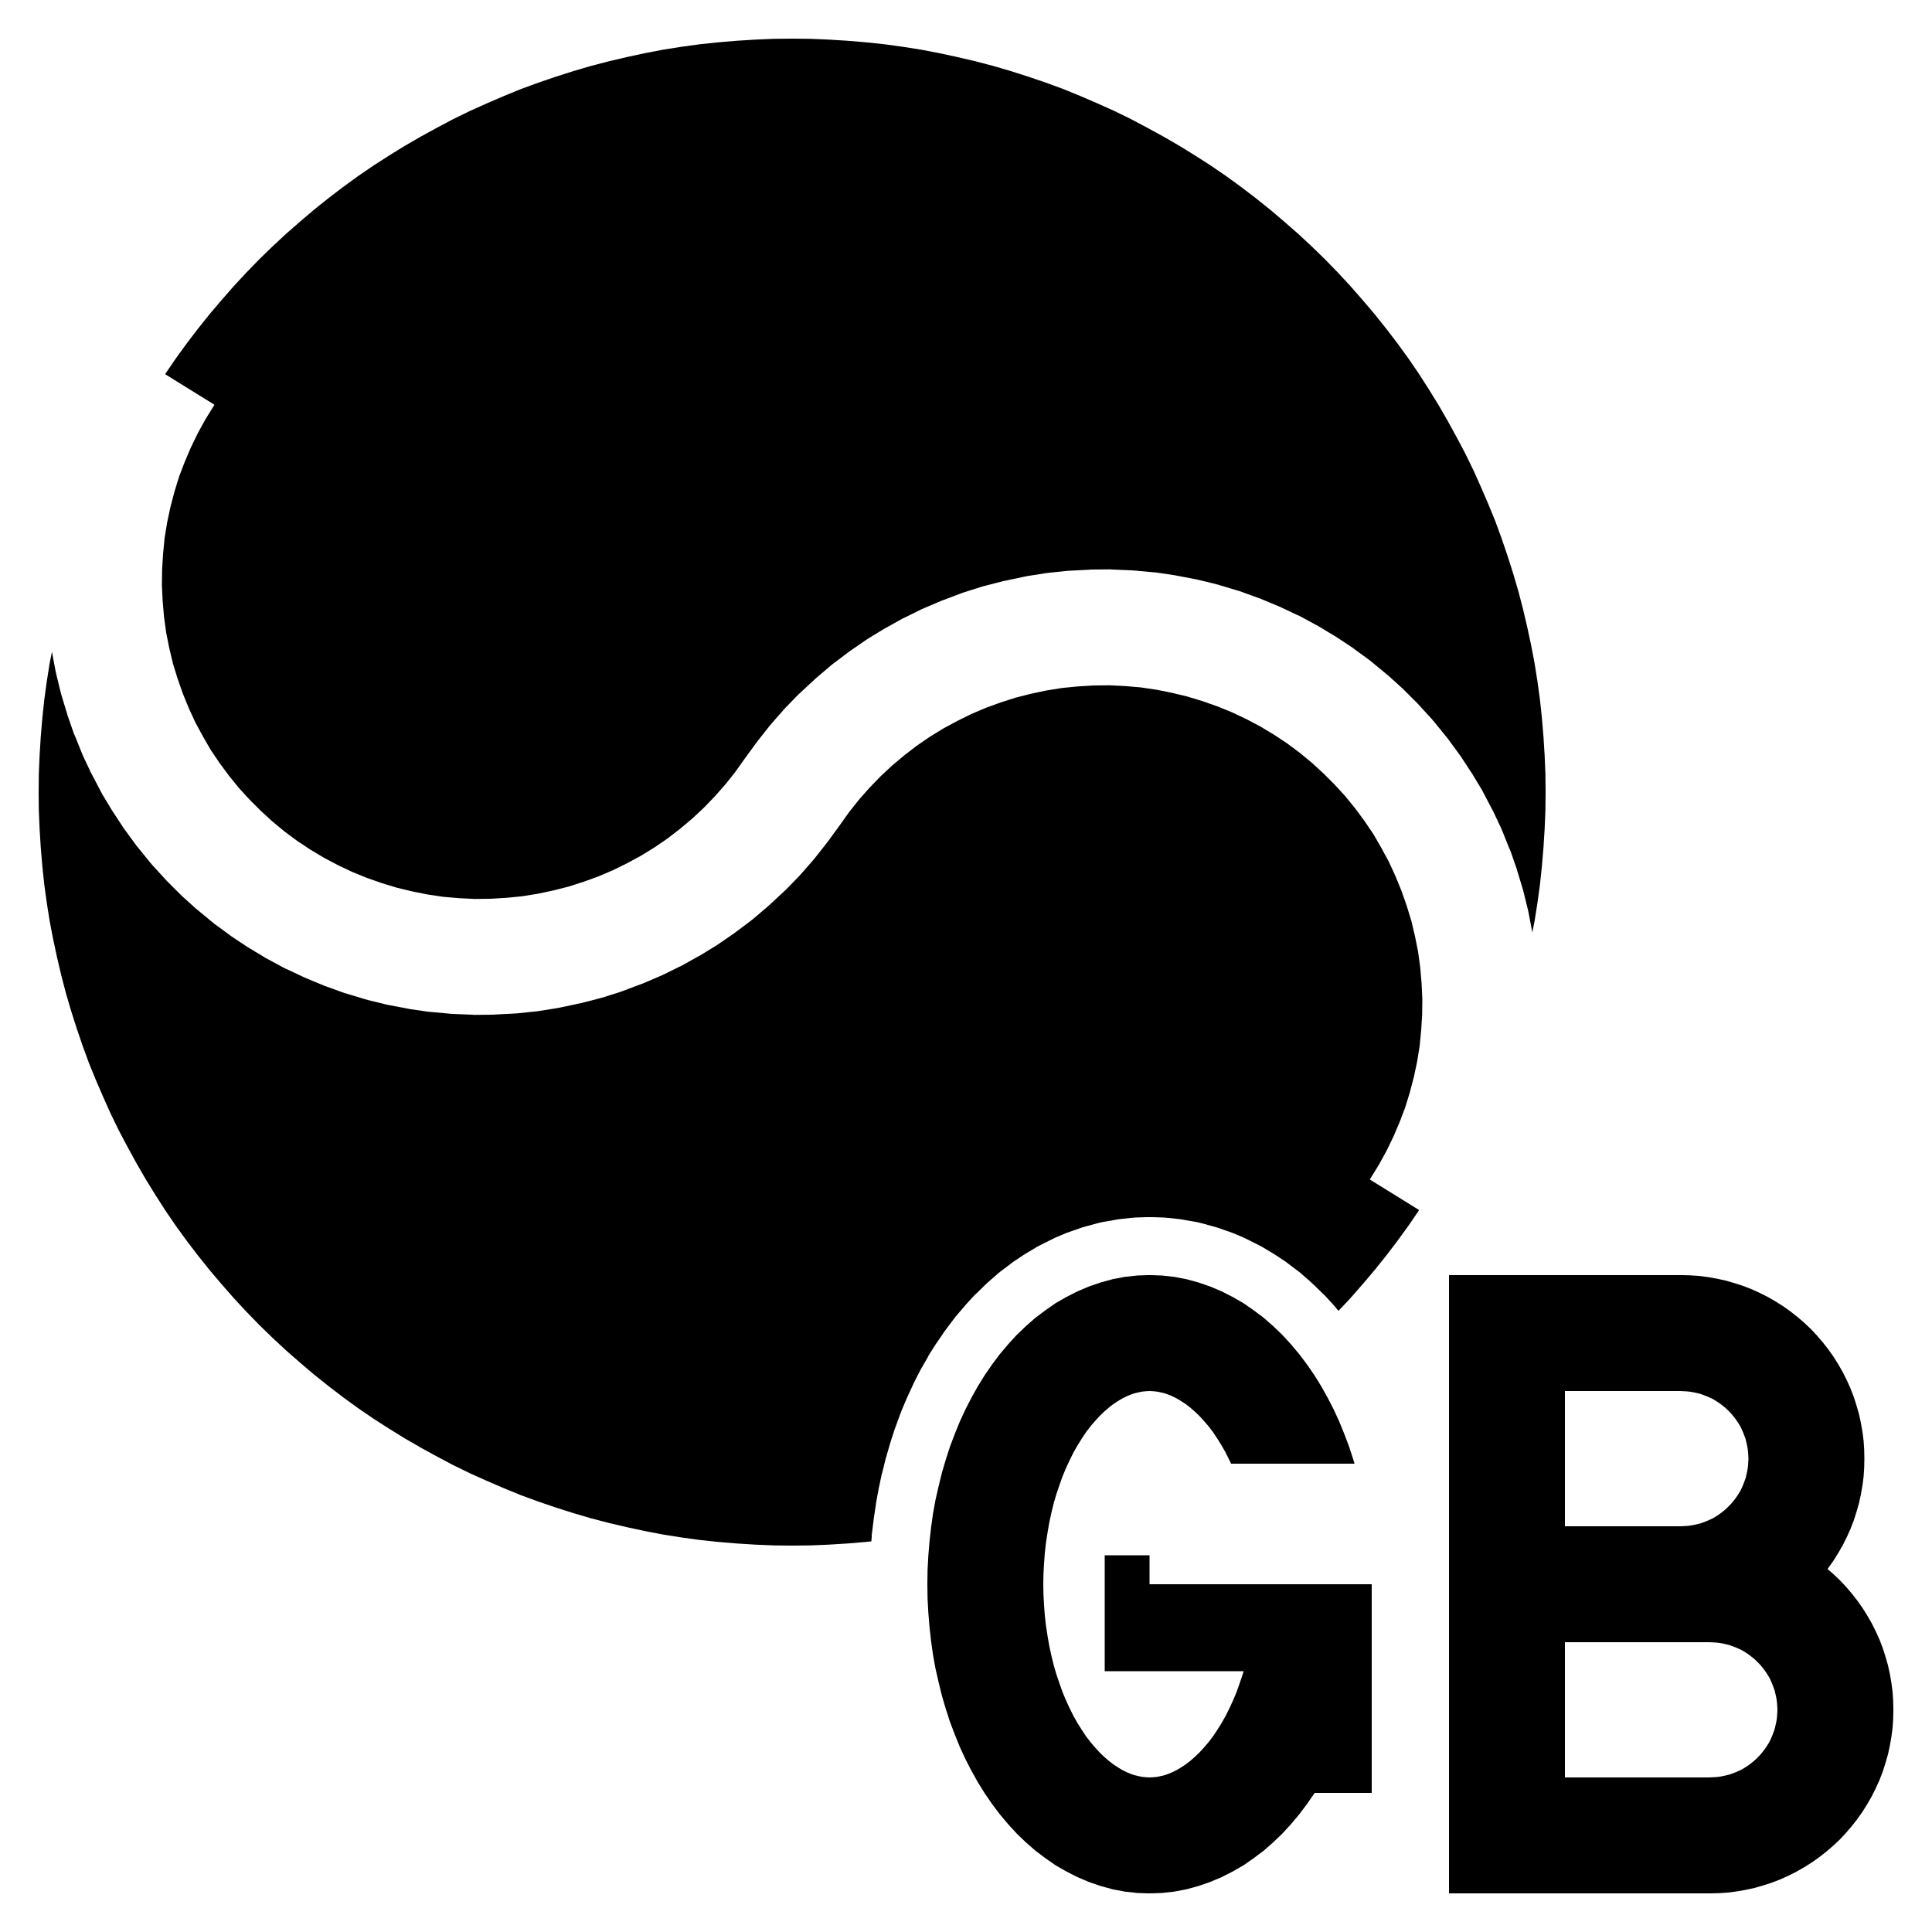
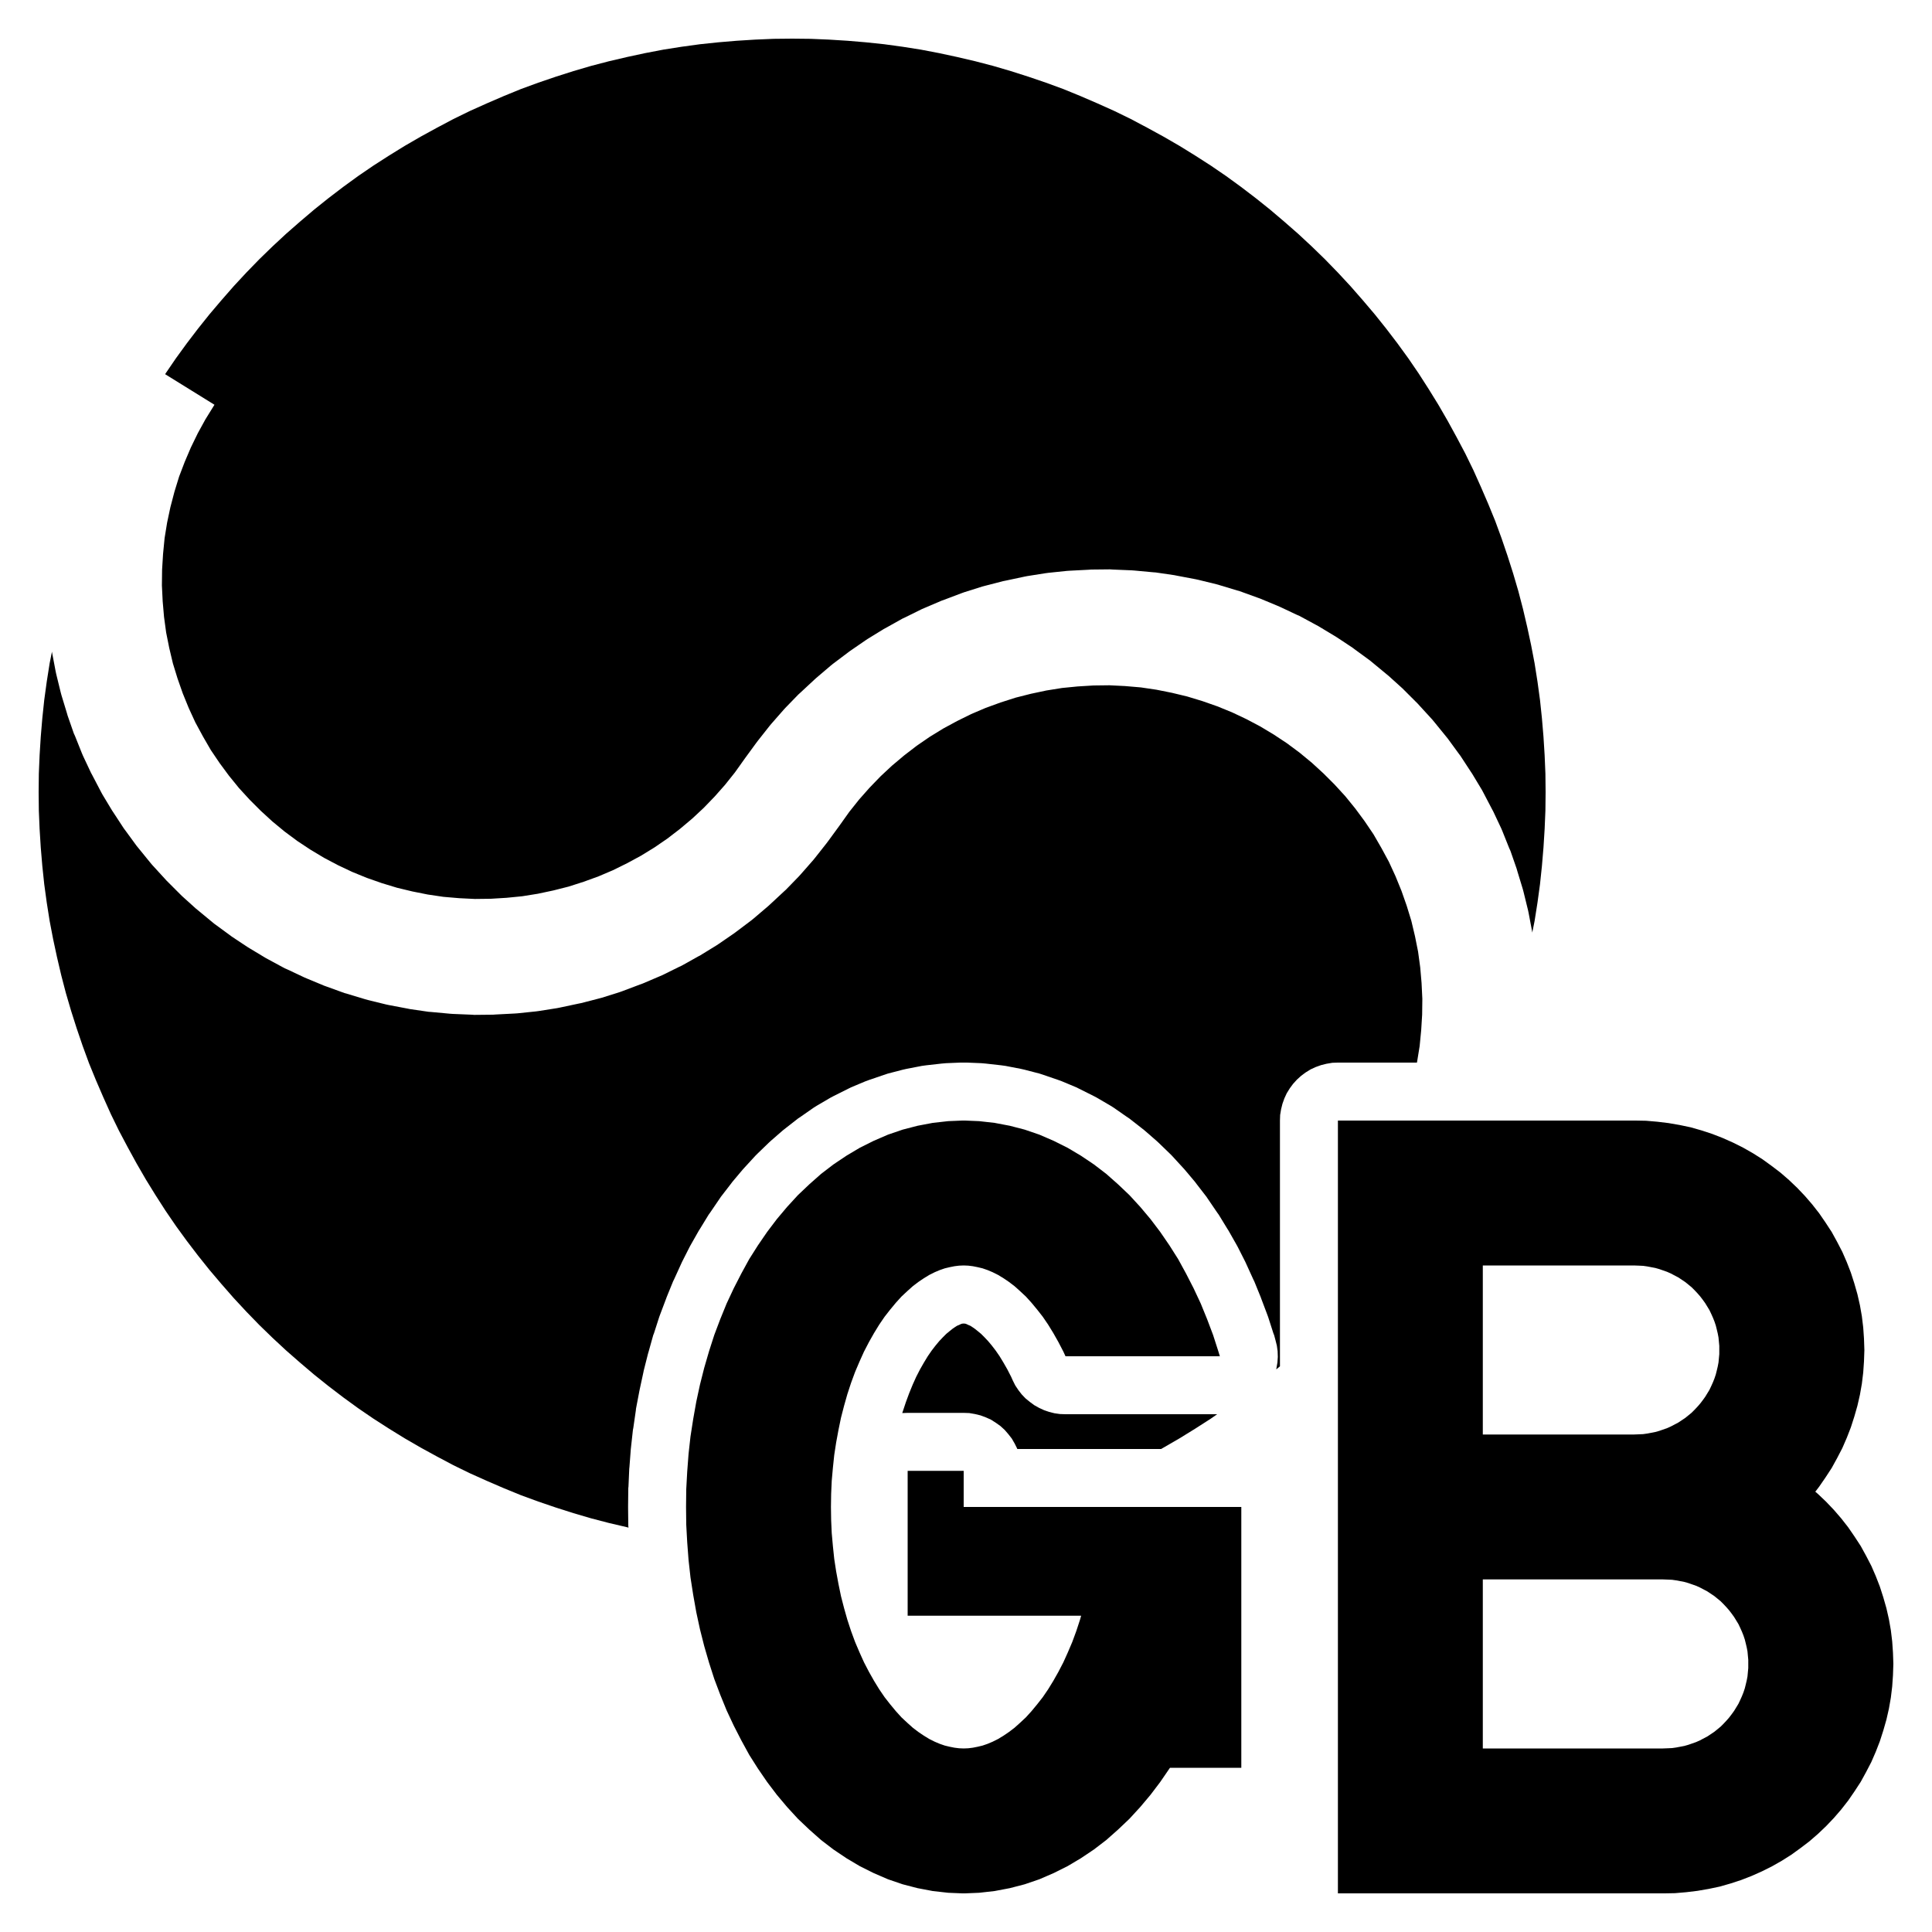
<svg xmlns="http://www.w3.org/2000/svg" viewBox="0 0 100 100" width="100" height="100">
-   <path fill="#000000" fill-rule="evenodd" d="M79.89 38.13L79.81 37.18L79.71 36.23L79.58 35.28L79.43 34.33L79.25 33.39L79.05 32.46L78.83 31.52L78.59 30.6L78.32 29.68L78.03 28.77L77.72 27.86L77.39 26.96L77.03 26.08L76.65 25.2L76.26 24.33L75.84 23.47L75.39 22.62L74.93 21.78L74.45 20.95L73.95 20.14L73.43 19.33L72.89 18.54L72.33 17.77L71.75 17.01L71.15 16.26L70.53 15.53L69.9 14.81L69.25 14.11L68.58 13.42L67.89 12.75L67.19 12.1L66.47 11.47L65.74 10.85L64.99 10.25L64.23 9.67L63.46 9.11L62.67 8.57L61.86 8.05L61.05 7.55L60.22 7.07L59.38 6.61L58.53 6.16L57.67 5.74L56.8 5.35L55.92 4.97L55.04 4.61L54.14 4.28L53.23 3.97L52.32 3.68L51.4 3.41L50.48 3.17L49.54 2.95L48.61 2.75L47.67 2.57L46.72 2.42L45.77 2.29L44.82 2.19L43.87 2.11L42.91 2.05L41.96 2.01L41 2L40.04 2.01L39.09 2.05L38.13 2.11L37.18 2.19L36.23 2.29L35.28 2.42L34.33 2.57L33.39 2.75L32.46 2.95L31.52 3.17L30.6 3.41L29.68 3.68L28.77 3.97L27.86 4.28L26.96 4.61L26.08 4.97L25.2 5.35L24.33 5.74L23.47 6.16L22.62 6.61L21.78 7.07L20.95 7.55L20.14 8.05L19.33 8.57L18.54 9.11L17.77 9.67L17.01 10.25L16.26 10.85L15.53 11.47L14.81 12.1L14.11 12.75L13.42 13.42L12.75 14.11L12.1 14.81L11.47 15.53L10.85 16.26L10.25 17.01L9.67 17.77L9.11 18.54L8.57 19.33L8.55 19.37L11.1 20.95L10.63 21.71L10.24 22.42L9.88 23.16L9.56 23.91L9.27 24.67L9.03 25.45L8.82 26.25L8.65 27.05L8.52 27.85L8.44 28.67L8.39 29.48L8.38 30.3L8.42 31.12L8.49 31.93L8.6 32.74L8.76 33.54L8.95 34.34L9.19 35.12L9.46 35.89L9.77 36.65L10.11 37.39L10.5 38.11L10.91 38.82L11.37 39.5L11.85 40.15L12.37 40.79L12.92 41.39L13.5 41.97L14.1 42.52L14.73 43.04L15.39 43.53L16.07 43.98L16.77 44.4L17.49 44.78L18.23 45.13L18.99 45.44L19.76 45.71L20.55 45.95L21.34 46.14L22.14 46.3L22.95 46.42L23.77 46.49L24.58 46.53L25.4 46.52L26.22 46.47L27.03 46.39L27.84 46.26L28.64 46.09L29.43 45.89L30.21 45.64L30.98 45.36L31.73 45.04L32.46 44.68L33.18 44.29L33.88 43.86L34.55 43.4L35.2 42.9L35.83 42.37L36.42 41.82L36.99 41.23L37.53 40.62L38.04 39.98L38.56 39.25L39.13 38.47L39.22 38.35L39.82 37.59L39.91 37.48L40.55 36.75L40.65 36.64L41.32 35.95L41.43 35.85L42.14 35.19L42.25 35.09L42.99 34.46L43.1 34.37L43.87 33.79L43.99 33.7L44.79 33.15L44.91 33.07L45.74 32.56L45.87 32.49L46.71 32.02L46.84 31.96L47.71 31.53L47.85 31.47L48.74 31.09L48.88 31.04L49.78 30.7L49.92 30.65L50.84 30.36L50.99 30.32L51.92 30.08L52.07 30.05L53.01 29.85L53.16 29.82L54.11 29.67L54.26 29.65L55.22 29.55L55.37 29.54L56.34 29.49L56.48 29.48L57.45 29.47L57.6 29.48L58.57 29.52L58.71 29.53L59.68 29.62L59.82 29.63L60.78 29.77L60.93 29.8L61.88 29.98L62.02 30.01L62.96 30.24L63.1 30.28L64.03 30.56L64.17 30.6L65.08 30.93L65.22 30.98L66.11 31.35L66.25 31.41L67.12 31.82L67.26 31.88L68.11 32.34L68.24 32.41L69.07 32.91L69.2 32.99L70 33.52L70.12 33.61L70.9 34.18L71.01 34.27L71.76 34.89L71.87 34.98L72.59 35.63L72.7 35.74L73.38 36.42L73.48 36.53L74.13 37.24L74.23 37.36L74.84 38.11L74.93 38.22L75.5 39L75.59 39.12L76.12 39.93L76.2 40.05L76.7 40.88L76.77 41.01L77.22 41.87L77.29 42L77.7 42.87L77.76 43.01L78.12 43.91L78.18 44.04L78.5 44.96L78.54 45.1L78.82 46.02L78.86 46.17L79.09 47.11L79.12 47.25L79.3 48.2L79.31 48.27L79.43 47.67L79.58 46.72L79.71 45.77L79.81 44.82L79.89 43.87L79.95 42.91L79.99 41.96L80 41L79.99 40.04L79.95 39.09ZM2.29 36.23L2.19 37.18L2.11 38.13L2.05 39.09L2.01 40.04L2 41L2.01 41.96L2.05 42.91L2.11 43.87L2.19 44.82L2.29 45.77L2.42 46.72L2.57 47.67L2.75 48.61L2.95 49.54L3.17 50.48L3.41 51.4L3.68 52.32L3.97 53.23L4.28 54.14L4.61 55.04L4.97 55.92L5.35 56.8L5.74 57.67L6.16 58.53L6.61 59.38L7.07 60.22L7.55 61.05L8.05 61.86L8.57 62.67L9.11 63.46L9.67 64.23L10.25 64.99L10.85 65.74L11.47 66.47L12.1 67.19L12.75 67.89L13.42 68.58L14.11 69.25L14.81 69.9L15.53 70.53L16.26 71.15L17.01 71.75L17.77 72.33L18.54 72.89L19.33 73.43L20.14 73.95L20.95 74.45L21.78 74.93L22.62 75.39L23.47 75.84L24.33 76.26L25.2 76.65L26.08 77.03L26.96 77.39L27.86 77.72L28.77 78.03L29.68 78.32L30.6 78.59L31.52 78.83L32.46 79.05L33.39 79.25L34.33 79.43L35.28 79.58L36.23 79.71L37.18 79.81L38.13 79.89L39.09 79.95L40.04 79.99L41 80L41.96 79.99L42.91 79.95L43.87 79.89L44.82 79.81L45.1 79.78L45.12 79.56L45.12 79.46L45.21 78.74L45.22 78.64L45.33 77.92L45.34 77.82L45.47 77.11L45.49 77.01L45.64 76.3L45.67 76.2L45.84 75.51L45.87 75.41L46.07 74.72L46.1 74.62L46.32 73.94L46.36 73.84L46.6 73.18L46.64 73.07L46.91 72.43L46.96 72.32L47.25 71.69L47.3 71.58L47.61 70.97L47.67 70.86L48.01 70.27L48.07 70.15L48.43 69.58L48.51 69.47L48.89 68.91L48.97 68.8L49.37 68.27L49.46 68.15L49.89 67.65L49.99 67.53L50.43 67.05L50.55 66.94L51.02 66.48L51.14 66.37L51.63 65.94L51.76 65.83L52.28 65.44L52.42 65.33L52.96 64.97L53.12 64.87L53.67 64.54L53.84 64.45L54.42 64.16L54.6 64.07L55.19 63.82L55.39 63.75L55.99 63.54L56.2 63.48L56.82 63.31L57.03 63.26L57.66 63.15L57.88 63.11L58.52 63.04L58.75 63.02L59.33 63L59.44 63L59.56 63L59.67 63L60.25 63.02L60.48 63.04L61.12 63.11L61.34 63.15L61.97 63.26L62.18 63.31L62.8 63.48L63.01 63.54L63.61 63.75L63.81 63.82L64.4 64.07L64.58 64.16L65.16 64.45L65.33 64.54L65.88 64.87L66.04 64.97L66.58 65.33L66.72 65.44L67.24 65.83L67.37 65.94L67.86 66.37L67.98 66.48L68.45 66.94L68.57 67.05L69.01 67.53L69.11 67.65L69.28 67.85L69.9 67.19L70.53 66.47L71.15 65.74L71.75 64.99L72.33 64.23L72.89 63.46L73.43 62.67L73.45 62.63L70.9 61.05L71.37 60.29L71.76 59.58L72.12 58.84L72.44 58.09L72.73 57.33L72.97 56.55L73.18 55.75L73.35 54.95L73.48 54.15L73.56 53.33L73.61 52.52L73.62 51.7L73.58 50.88L73.51 50.07L73.4 49.26L73.24 48.46L73.05 47.66L72.81 46.88L72.54 46.11L72.23 45.35L71.89 44.61L71.5 43.89L71.09 43.18L70.63 42.5L70.15 41.85L69.63 41.21L69.08 40.61L68.5 40.03L67.9 39.48L67.27 38.96L66.61 38.47L65.93 38.02L65.23 37.6L64.51 37.22L63.77 36.87L63.01 36.56L62.24 36.29L61.45 36.05L60.66 35.86L59.86 35.7L59.05 35.58L58.23 35.51L57.42 35.47L56.6 35.48L55.78 35.53L54.97 35.61L54.16 35.74L53.36 35.91L52.57 36.11L51.79 36.36L51.02 36.64L50.27 36.96L49.54 37.32L48.82 37.71L48.12 38.14L47.45 38.6L46.8 39.1L46.17 39.63L45.58 40.18L45.01 40.77L44.47 41.38L43.96 42.02L43.44 42.75L42.87 43.53L42.78 43.65L42.18 44.41L42.09 44.52L41.45 45.25L41.35 45.36L40.68 46.05L40.57 46.15L39.86 46.81L39.75 46.91L39.01 47.54L38.9 47.63L38.13 48.21L38.01 48.3L37.21 48.85L37.09 48.93L36.26 49.44L36.13 49.51L35.29 49.98L35.16 50.04L34.29 50.47L34.15 50.53L33.26 50.91L33.12 50.96L32.22 51.3L32.08 51.35L31.16 51.64L31.01 51.68L30.08 51.92L29.93 51.95L28.99 52.15L28.84 52.18L27.89 52.33L27.74 52.35L26.78 52.45L26.63 52.46L25.66 52.51L25.52 52.52L24.55 52.53L24.4 52.52L23.43 52.48L23.29 52.47L22.32 52.38L22.18 52.37L21.22 52.23L21.07 52.2L20.12 52.02L19.98 51.99L19.04 51.76L18.9 51.72L17.97 51.44L17.83 51.4L16.92 51.07L16.78 51.02L15.89 50.65L15.75 50.59L14.88 50.18L14.74 50.12L13.89 49.66L13.76 49.59L12.93 49.09L12.8 49.01L12 48.48L11.88 48.39L11.1 47.82L10.99 47.73L10.24 47.11L10.13 47.02L9.41 46.37L9.3 46.26L8.62 45.58L8.52 45.47L7.87 44.76L7.77 44.64L7.16 43.89L7.07 43.78L6.5 43L6.41 42.88L5.88 42.07L5.8 41.95L5.3 41.12L5.23 40.99L4.78 40.13L4.71 40L4.3 39.13L4.24 38.99L3.88 38.09L3.82 37.96L3.5 37.04L3.46 36.9L3.18 35.98L3.14 35.83L2.91 34.89L2.88 34.75L2.7 33.8L2.69 33.73L2.57 34.33L2.42 35.28Z" />
-   <path fill="#000000" fill-rule="evenodd" d="M55.2 67.13L54.64 67.45L54.11 67.82L53.59 68.21L53.1 68.64L52.63 69.09L52.19 69.57L51.76 70.08L51.36 70.61L50.98 71.16L50.62 71.74L50.29 72.33L49.97 72.95L49.68 73.58L49.42 74.22L49.17 74.88L48.95 75.56L48.75 76.24L48.58 76.94L48.42 77.64L48.29 78.36L48.19 79.08L48.11 79.8L48.05 80.53L48.01 81.27L48 81.98L48 82.02L48.01 82.73L48.05 83.47L48.11 84.2L48.19 84.92L48.29 85.64L48.42 86.36L48.58 87.06L48.75 87.76L48.95 88.44L49.17 89.12L49.42 89.78L49.68 90.42L49.97 91.05L50.29 91.67L50.62 92.26L50.98 92.84L51.36 93.39L51.76 93.92L52.19 94.43L52.63 94.91L53.1 95.36L53.59 95.79L54.11 96.18L54.64 96.55L55.2 96.87L55.77 97.16L56.36 97.41L56.97 97.62L57.59 97.79L58.22 97.91L58.86 97.98L59.44 98L59.56 98L60.14 97.98L60.78 97.91L61.41 97.79L62.03 97.62L62.64 97.41L63.23 97.16L63.8 96.87L64.36 96.55L64.89 96.18L65.41 95.79L65.9 95.36L66.37 94.91L66.81 94.43L67.24 93.92L67.64 93.39L68.02 92.84L68.04 92.8L71 92.8L71 82.02L71 82L59.5 82L59.5 80.5L57.18 80.5L57.18 86.5L64.37 86.5L64.32 86.67L64.16 87.14L64 87.59L63.82 88.02L63.63 88.43L63.43 88.83L63.22 89.2L63 89.55L62.78 89.88L62.55 90.18L62.31 90.46L62.08 90.71L61.84 90.94L61.61 91.14L61.38 91.32L61.15 91.47L60.92 91.61L60.7 91.72L60.49 91.81L60.29 91.88L60.08 91.93L59.89 91.97L59.69 91.99L59.5 92L59.31 91.99L59.11 91.97L58.92 91.93L58.71 91.88L58.51 91.81L58.3 91.72L58.08 91.61L57.85 91.47L57.62 91.32L57.39 91.14L57.16 90.94L56.92 90.71L56.69 90.46L56.45 90.18L56.22 89.88L56 89.55L55.78 89.2L55.57 88.83L55.37 88.43L55.18 88.02L55 87.59L54.84 87.14L54.68 86.67L54.54 86.19L54.42 85.7L54.31 85.19L54.22 84.67L54.14 84.15L54.08 83.62L54.04 83.08L54.01 82.54L54 82L54.01 81.46L54.04 80.92L54.08 80.38L54.14 79.85L54.22 79.33L54.31 78.81L54.42 78.3L54.54 77.81L54.68 77.33L54.84 76.86L55 76.41L55.18 75.98L55.37 75.57L55.57 75.17L55.78 74.8L56 74.45L56.22 74.12L56.45 73.82L56.69 73.54L56.92 73.29L57.16 73.06L57.39 72.86L57.62 72.68L57.85 72.53L58.08 72.39L58.3 72.28L58.51 72.19L58.71 72.12L58.92 72.07L59.11 72.03L59.31 72.01L59.5 72L59.69 72.01L59.89 72.03L60.08 72.07L60.29 72.12L60.49 72.19L60.7 72.28L60.92 72.39L61.15 72.53L61.38 72.68L61.61 72.86L61.84 73.06L62.08 73.29L62.31 73.54L62.55 73.82L62.78 74.12L63 74.45L63.22 74.8L63.43 75.17L63.63 75.57L63.72 75.76L70.11 75.76L70.05 75.56L69.83 74.88L69.58 74.22L69.32 73.58L69.03 72.95L68.71 72.33L68.38 71.74L68.02 71.16L67.64 70.61L67.24 70.08L66.81 69.57L66.37 69.09L65.9 68.64L65.41 68.21L64.89 67.82L64.36 67.45L63.8 67.13L63.23 66.84L62.64 66.59L62.03 66.38L61.41 66.21L60.78 66.09L60.14 66.02L59.56 66L59.44 66L58.86 66.02L58.22 66.09L57.59 66.21L56.97 66.38L56.36 66.59L55.77 66.84ZM88.54 98L88.97 97.99L89.43 97.96L89.89 97.9L90.35 97.82L90.81 97.72L91.26 97.59L91.7 97.45L92.14 97.28L92.56 97.09L92.98 96.88L93.38 96.65L93.78 96.4L94.16 96.13L94.53 95.84L94.88 95.54L95.22 95.22L95.54 94.88L95.84 94.53L96.13 94.16L96.4 93.78L96.65 93.38L96.88 92.98L97.09 92.56L97.28 92.14L97.45 91.7L97.59 91.26L97.72 90.81L97.82 90.35L97.9 89.89L97.96 89.43L97.99 88.97L98 88.54L98 88.46L97.99 88.03L97.96 87.57L97.9 87.11L97.82 86.65L97.72 86.19L97.59 85.74L97.45 85.3L97.28 84.86L97.09 84.44L96.88 84.02L96.65 83.62L96.4 83.22L96.13 82.84L95.84 82.47L95.54 82.12L95.22 81.78L94.88 81.46L94.59 81.21L94.63 81.16L94.9 80.78L95.15 80.38L95.38 79.98L95.59 79.56L95.78 79.14L95.95 78.7L96.09 78.26L96.22 77.81L96.32 77.35L96.4 76.89L96.46 76.43L96.49 75.97L96.5 75.5L96.49 75.03L96.46 74.57L96.4 74.11L96.32 73.65L96.22 73.19L96.09 72.74L95.95 72.3L95.78 71.86L95.59 71.44L95.38 71.02L95.15 70.62L94.9 70.22L94.63 69.84L94.34 69.47L94.04 69.12L93.72 68.78L93.38 68.46L93.03 68.16L92.66 67.87L92.28 67.6L91.88 67.35L91.48 67.12L91.06 66.91L90.64 66.72L90.2 66.55L89.76 66.41L89.31 66.28L88.85 66.18L88.39 66.1L87.93 66.04L87.47 66.01L87.04 66L75 66L75 79L75 85L75 92L75 95L75 98L81 98ZM88.84 85.02L89.01 85.04L89.18 85.07L89.35 85.11L89.52 85.15L89.68 85.21L89.84 85.27L90 85.34L90.15 85.41L90.3 85.5L90.44 85.59L90.58 85.69L90.72 85.8L90.85 85.91L90.97 86.03L91.09 86.15L91.2 86.28L91.31 86.42L91.41 86.56L91.5 86.7L91.59 86.85L91.66 87L91.73 87.16L91.79 87.32L91.85 87.48L91.89 87.65L91.93 87.82L91.96 87.99L91.98 88.16L91.99 88.33L92 88.5L91.99 88.67L91.98 88.84L91.96 89.01L91.93 89.18L91.89 89.35L91.85 89.52L91.79 89.68L91.73 89.84L91.66 90L91.59 90.15L91.5 90.3L91.41 90.44L91.31 90.58L91.2 90.72L91.09 90.85L90.97 90.97L90.85 91.09L90.72 91.2L90.58 91.31L90.44 91.41L90.3 91.5L90.15 91.59L90 91.66L89.84 91.73L89.68 91.79L89.52 91.85L89.35 91.89L89.18 91.93L89.01 91.96L88.84 91.98L88.67 91.99L88.46 92L81 92L81 85L84 85L87.04 85L88.46 85L88.67 85.01ZM87.68 72.07L87.85 72.11L88.02 72.15L88.18 72.21L88.34 72.27L88.5 72.34L88.65 72.41L88.8 72.5L88.94 72.59L89.08 72.69L89.22 72.8L89.35 72.91L89.47 73.03L89.59 73.15L89.7 73.28L89.81 73.42L89.91 73.56L90 73.7L90.09 73.85L90.16 74L90.23 74.16L90.29 74.32L90.35 74.48L90.39 74.65L90.43 74.82L90.46 74.99L90.48 75.16L90.49 75.33L90.5 75.5L90.49 75.67L90.48 75.84L90.46 76.01L90.43 76.18L90.39 76.35L90.35 76.52L90.29 76.68L90.23 76.84L90.16 77L90.09 77.15L90 77.3L89.91 77.44L89.81 77.58L89.7 77.72L89.59 77.85L89.47 77.97L89.35 78.09L89.22 78.2L89.08 78.31L88.94 78.41L88.8 78.5L88.65 78.59L88.5 78.66L88.34 78.73L88.18 78.79L88.02 78.85L87.85 78.89L87.68 78.93L87.51 78.96L87.34 78.98L87.17 78.99L86.96 79L84 79L81 79L81 72L86.96 72L87.17 72.01L87.34 72.02L87.51 72.04Z" />
+   <path fill="#000000" fill-rule="evenodd" d="M79.89 38.13L79.81 37.18L79.71 36.23L79.58 35.28L79.43 34.33L79.25 33.39L79.05 32.46L78.83 31.52L78.59 30.6L78.32 29.68L78.03 28.77L77.72 27.86L77.39 26.96L77.03 26.08L76.65 25.2L76.26 24.33L75.84 23.47L75.39 22.62L74.93 21.78L74.45 20.95L73.95 20.14L73.43 19.33L72.89 18.54L72.33 17.77L71.75 17.01L71.15 16.26L70.53 15.53L69.9 14.81L69.25 14.11L68.58 13.42L67.89 12.75L67.19 12.1L66.47 11.47L65.74 10.85L64.99 10.25L64.23 9.67L63.46 9.11L62.67 8.57L61.86 8.05L61.05 7.55L60.22 7.07L59.38 6.61L58.53 6.16L57.67 5.74L56.8 5.35L55.92 4.97L55.04 4.61L54.14 4.28L53.23 3.97L52.32 3.68L51.4 3.41L50.48 3.17L49.54 2.95L48.61 2.75L47.67 2.57L46.72 2.42L45.77 2.29L44.82 2.19L43.87 2.11L42.91 2.05L41.96 2.01L41 2L40.04 2.01L39.09 2.05L38.13 2.11L37.18 2.19L36.23 2.29L35.28 2.42L34.33 2.57L33.39 2.75L32.46 2.95L31.52 3.17L30.6 3.41L29.68 3.68L28.77 3.97L27.86 4.28L26.96 4.61L26.08 4.97L25.2 5.35L24.33 5.74L23.47 6.16L22.62 6.61L21.78 7.07L20.95 7.55L20.14 8.05L19.33 8.57L18.54 9.11L17.77 9.67L17.01 10.25L16.26 10.85L15.53 11.47L14.81 12.1L14.11 12.75L13.42 13.42L12.75 14.11L12.1 14.81L11.47 15.53L10.85 16.26L10.25 17.01L9.67 17.77L9.11 18.54L8.57 19.33L8.55 19.37L11.1 20.95L10.63 21.71L10.24 22.42L9.88 23.16L9.56 23.91L9.27 24.67L9.03 25.45L8.82 26.25L8.65 27.05L8.52 27.85L8.44 28.67L8.39 29.48L8.38 30.3L8.42 31.12L8.49 31.93L8.6 32.74L8.76 33.54L8.95 34.34L9.19 35.12L9.46 35.89L9.77 36.65L10.11 37.39L10.5 38.11L10.91 38.82L11.37 39.5L11.85 40.15L12.37 40.79L12.92 41.39L13.5 41.97L14.1 42.52L14.73 43.04L15.39 43.53L16.07 43.98L16.77 44.4L17.49 44.78L18.23 45.13L18.99 45.44L19.76 45.71L20.55 45.95L21.34 46.14L22.14 46.3L22.95 46.42L23.77 46.49L24.58 46.53L25.4 46.52L26.22 46.47L27.03 46.39L27.84 46.26L28.64 46.09L29.43 45.89L30.21 45.64L30.98 45.36L31.73 45.04L32.46 44.68L33.18 44.29L33.88 43.86L34.55 43.4L35.2 42.9L35.83 42.37L36.42 41.82L36.99 41.23L37.53 40.62L38.04 39.98L38.56 39.25L39.13 38.47L39.22 38.35L39.82 37.59L39.91 37.48L40.55 36.75L40.65 36.64L41.32 35.95L41.43 35.85L42.14 35.19L42.25 35.09L42.99 34.46L43.1 34.37L43.87 33.79L43.99 33.7L44.79 33.15L44.91 33.07L45.74 32.56L45.87 32.49L46.71 32.02L46.84 31.96L47.71 31.53L47.85 31.47L48.74 31.09L48.88 31.04L49.78 30.7L49.92 30.65L50.84 30.36L50.99 30.32L51.92 30.08L52.07 30.05L53.01 29.85L53.16 29.82L54.11 29.67L54.26 29.65L55.22 29.55L55.37 29.54L56.34 29.49L56.48 29.48L57.45 29.47L57.6 29.48L58.57 29.52L58.71 29.53L59.68 29.62L59.82 29.63L60.78 29.77L60.93 29.8L61.88 29.98L62.02 30.01L62.96 30.24L63.1 30.28L64.03 30.56L64.17 30.6L65.08 30.93L65.22 30.98L66.11 31.35L66.25 31.41L67.12 31.82L67.26 31.88L68.11 32.34L68.24 32.41L69.07 32.91L69.2 32.99L70 33.52L70.12 33.61L70.9 34.18L71.01 34.27L71.76 34.89L71.87 34.98L72.59 35.63L72.7 35.74L73.38 36.42L73.48 36.53L74.13 37.24L74.23 37.36L74.84 38.11L74.93 38.22L75.5 39L75.59 39.12L76.12 39.93L76.2 40.05L76.7 40.88L76.77 41.01L77.22 41.87L77.29 42L77.7 42.87L77.76 43.01L78.12 43.91L78.18 44.04L78.5 44.96L78.54 45.1L78.82 46.02L78.86 46.17L79.09 47.11L79.12 47.25L79.3 48.2L79.31 48.27L79.43 47.67L79.58 46.72L79.71 45.77L79.81 44.82L79.89 43.87L79.95 42.91L79.99 41.96L80 41L79.99 40.04L79.95 39.09ZM2.19 37.18L2.11 38.13L2.05 39.09L2.01 40.04L2 41L2.01 41.96L2.05 42.91L2.11 43.87L2.19 44.82L2.29 45.77L2.42 46.72L2.57 47.67L2.75 48.61L2.95 49.54L3.17 50.48L3.41 51.4L3.68 52.32L3.97 53.23L4.28 54.14L4.61 55.04L4.97 55.92L5.35 56.8L5.74 57.67L6.16 58.53L6.61 59.38L7.07 60.22L7.55 61.05L8.05 61.86L8.57 62.67L9.11 63.46L9.67 64.23L10.25 64.99L10.85 65.74L11.47 66.47L12.1 67.19L12.75 67.89L13.42 68.58L14.11 69.25L14.81 69.9L15.53 70.53L16.26 71.15L17.01 71.75L17.77 72.33L18.54 72.89L19.33 73.43L20.14 73.95L20.95 74.45L21.78 74.93L22.62 75.39L23.47 75.84L24.33 76.26L25.2 76.65L26.08 77.03L26.96 77.39L27.86 77.72L28.77 78.03L29.68 78.32L30.6 78.59L31.52 78.83L32.46 79.05L32.53 79.07L32.53 79.06L32.52 78.97L32.51 78.05L32.51 77.95L32.52 77.03L32.53 76.94L32.57 76.02L32.58 75.93L32.65 75.01L32.66 74.92L32.76 74.01L32.78 73.91L32.91 73.01L32.92 72.91L33.09 72.02L33.11 71.92L33.3 71.04L33.32 70.94L33.54 70.07L33.57 69.97L33.81 69.11L33.85 69.01L34.12 68.17L34.16 68.06L34.47 67.24L34.51 67.13L34.84 66.32L34.89 66.22L35.25 65.43L35.3 65.32L35.69 64.55L35.75 64.44L36.17 63.7L36.24 63.59L36.68 62.87L36.76 62.76L37.23 62.07L37.31 61.95L37.82 61.29L37.91 61.17L38.44 60.54L38.54 60.43L39.1 59.82L39.21 59.71L39.8 59.14L39.92 59.03L40.53 58.5L40.67 58.39L41.31 57.89L41.46 57.79L42.12 57.33L42.28 57.23L42.98 56.82L43.15 56.73L43.87 56.37L44.05 56.28L44.79 55.97L44.98 55.9L45.74 55.64L45.95 55.57L46.72 55.37L46.94 55.32L47.72 55.17L47.94 55.14L48.74 55.05L48.97 55.03L49.7 55L49.81 55L49.95 55L50.06 55L50.79 55.03L51.02 55.05L51.82 55.14L52.04 55.17L52.82 55.32L53.04 55.37L53.81 55.57L54.02 55.64L54.78 55.9L54.97 55.97L55.71 56.28L55.89 56.37L56.61 56.73L56.78 56.82L57.48 57.23L57.64 57.33L58.3 57.79L58.45 57.89L59.09 58.39L59.23 58.5L59.84 59.03L59.96 59.14L60.55 59.71L60.66 59.82L61.22 60.43L61.32 60.54L61.85 61.17L61.94 61.29L62.45 61.95L62.53 62.07L63 62.76L63.08 62.87L63.52 63.59L63.59 63.7L64.01 64.44L64.07 64.55L64.46 65.32L64.51 65.43L64.87 66.22L64.92 66.32L65.25 67.13L65.29 67.24L65.6 68.06L65.64 68.17L65.91 69.01L65.95 69.11L66.02 69.37L66.09 69.65L66.13 69.94L66.14 70.23L66.12 70.52L66.07 70.81L66.06 70.88L66.25 70.72L66.25 58L66.26 57.71L66.31 57.41L66.38 57.13L66.48 56.85L66.6 56.59L66.76 56.33L66.93 56.1L67.13 55.88L67.35 55.68L67.58 55.51L67.84 55.35L68.1 55.23L68.38 55.13L68.66 55.06L68.96 55.01L69.25 55L73.34 55L73.35 54.95L73.48 54.15L73.56 53.33L73.61 52.52L73.62 51.7L73.58 50.88L73.51 50.07L73.4 49.26L73.24 48.46L73.05 47.66L72.81 46.88L72.54 46.11L72.23 45.35L71.89 44.61L71.5 43.89L71.09 43.18L70.63 42.5L70.15 41.85L69.63 41.21L69.08 40.61L68.5 40.03L67.9 39.48L67.27 38.96L66.61 38.47L65.93 38.02L65.23 37.6L64.51 37.22L63.77 36.87L63.01 36.56L62.24 36.29L61.45 36.05L60.66 35.86L59.86 35.7L59.05 35.58L58.23 35.51L57.42 35.47L56.6 35.48L55.78 35.53L54.97 35.61L54.16 35.74L53.36 35.91L52.57 36.11L51.79 36.36L51.02 36.64L50.27 36.96L49.54 37.32L48.82 37.71L48.12 38.14L47.45 38.6L46.8 39.1L46.17 39.63L45.58 40.18L45.01 40.77L44.47 41.38L43.96 42.02L43.44 42.75L42.87 43.53L42.78 43.65L42.18 44.41L42.09 44.52L41.45 45.25L41.35 45.36L40.68 46.05L40.57 46.15L39.86 46.81L39.75 46.91L39.01 47.54L38.9 47.63L38.13 48.21L38.01 48.3L37.21 48.85L37.09 48.93L36.26 49.44L36.13 49.51L35.29 49.98L35.16 50.04L34.29 50.47L34.15 50.53L33.26 50.91L33.12 50.96L32.22 51.3L32.08 51.35L31.16 51.64L31.01 51.68L30.08 51.92L29.93 51.95L28.99 52.15L28.84 52.18L27.89 52.33L27.74 52.35L26.78 52.45L26.63 52.46L25.66 52.51L25.52 52.52L24.55 52.53L24.4 52.52L23.43 52.48L23.29 52.47L22.32 52.38L22.18 52.37L21.22 52.23L21.07 52.2L20.12 52.02L19.98 51.99L19.04 51.76L18.9 51.72L17.97 51.44L17.83 51.4L16.92 51.07L16.78 51.02L15.89 50.65L15.75 50.59L14.88 50.18L14.74 50.12L13.89 49.66L13.76 49.59L12.93 49.09L12.8 49.01L12 48.48L11.88 48.39L11.1 47.82L10.99 47.73L10.24 47.11L10.13 47.02L9.41 46.37L9.3 46.26L8.62 45.58L8.52 45.47L7.87 44.76L7.77 44.64L7.16 43.89L7.07 43.78L6.5 43L6.41 42.88L5.88 42.07L5.8 41.95L5.3 41.12L5.23 40.99L4.78 40.13L4.71 40L4.3 39.13L4.24 38.99L3.88 38.09L3.82 37.96L3.5 37.04L3.46 36.9L3.18 35.98L3.14 35.83L2.91 34.89L2.88 34.75L2.7 33.8L2.69 33.73L2.57 34.33L2.42 35.28L2.29 36.23ZM61.86 73.95L62.67 73.43L63 73.2L55.15 73.2L54.86 73.19L54.58 73.15L54.3 73.08L54.04 72.99L53.78 72.87L53.53 72.73L53.3 72.56L53.08 72.38L52.88 72.17L52.71 71.95L52.55 71.71L52.42 71.45L52.34 71.27L52.14 70.88L51.94 70.53L51.74 70.2L51.54 69.91L51.34 69.65L51.14 69.41L50.95 69.21L50.78 69.04L50.61 68.9L50.46 68.78L50.33 68.69L50.22 68.62L50.12 68.58L50.04 68.54L49.99 68.52L49.94 68.51L49.92 68.51L49.9 68.51L49.88 68.5L49.86 68.51L49.84 68.51L49.82 68.51L49.77 68.52L49.72 68.54L49.64 68.58L49.54 68.62L49.43 68.69L49.3 68.78L49.15 68.9L48.98 69.04L48.81 69.21L48.62 69.41L48.42 69.65L48.22 69.91L48.02 70.2L47.82 70.53L47.62 70.88L47.42 71.27L47.24 71.67L47.06 72.11L46.89 72.57L46.73 73.05L46.7 73.14L46.98 73.13L49.88 73.13L50.17 73.14L50.46 73.19L50.75 73.26L51.02 73.36L51.29 73.48L51.54 73.64L51.78 73.81L52 74.01L52.19 74.23L52.37 74.46L52.52 74.72L52.65 74.98L52.65 75L60.1 75L60.22 74.93L61.05 74.45Z" />
+   <path fill="#000000" fill-rule="evenodd" d="M44.5 59.41L43.81 59.82L43.14 60.27L42.5 60.76L41.89 61.3L41.3 61.86L40.74 62.47L40.21 63.1L39.71 63.76L39.23 64.46L38.78 65.17L38.37 65.92L37.98 66.68L37.61 67.47L37.28 68.28L36.97 69.1L36.7 69.94L36.45 70.8L36.23 71.67L36.04 72.55L35.88 73.45L35.74 74.35L35.64 75.25L35.57 76.17L35.52 77.08L35.51 78L35.52 78.92L35.57 79.83L35.64 80.75L35.74 81.65L35.88 82.55L36.04 83.45L36.23 84.33L36.45 85.2L36.7 86.06L36.97 86.9L37.28 87.72L37.61 88.53L37.98 89.32L38.37 90.08L38.78 90.83L39.23 91.54L39.71 92.24L40.21 92.9L40.74 93.53L41.3 94.14L41.89 94.7L42.5 95.24L43.14 95.73L43.81 96.18L44.5 96.59L45.22 96.95L45.96 97.27L46.72 97.53L47.49 97.73L48.28 97.88L49.08 97.97L49.81 98L49.95 98L50.68 97.97L51.48 97.88L52.27 97.73L53.04 97.53L53.8 97.27L54.54 96.95L55.26 96.59L55.95 96.18L56.62 95.73L57.26 95.24L57.87 94.7L58.46 94.14L59.02 93.53L59.55 92.9L60.05 92.24L60.53 91.54L60.56 91.5L64.25 91.5L64.25 78.03L64.25 78L49.88 78L49.88 76.13L46.98 76.13L46.98 83.63L55.96 83.63L55.9 83.84L55.71 84.42L55.5 84.99L55.27 85.53L55.04 86.04L54.78 86.54L54.52 87L54.25 87.44L53.97 87.85L53.68 88.22L53.39 88.57L53.1 88.89L52.8 89.17L52.51 89.43L52.22 89.65L51.94 89.84L51.66 90.01L51.38 90.15L51.12 90.26L50.86 90.35L50.61 90.41L50.36 90.46L50.12 90.49L49.88 90.5L49.64 90.49L49.4 90.46L49.15 90.41L48.9 90.35L48.64 90.26L48.38 90.15L48.1 90.01L47.82 89.84L47.54 89.65L47.25 89.43L46.96 89.17L46.66 88.89L46.37 88.57L46.08 88.22L45.79 87.85L45.51 87.44L45.24 87L44.98 86.54L44.72 86.04L44.49 85.53L44.26 84.99L44.05 84.42L43.86 83.84L43.69 83.24L43.53 82.62L43.4 81.99L43.28 81.34L43.18 80.69L43.11 80.02L43.05 79.35L43.02 78.68L43.01 78L43.02 77.32L43.05 76.65L43.11 75.98L43.18 75.31L43.28 74.66L43.4 74.01L43.53 73.38L43.69 72.76L43.86 72.16L44.05 71.58L44.26 71.01L44.49 70.47L44.72 69.96L44.98 69.46L45.24 69L45.51 68.56L45.79 68.15L46.08 67.78L46.37 67.43L46.66 67.11L46.96 66.83L47.25 66.57L47.54 66.35L47.82 66.16L48.1 65.99L48.38 65.85L48.64 65.74L48.9 65.65L49.15 65.59L49.4 65.54L49.64 65.51L49.88 65.5L50.12 65.51L50.36 65.54L50.61 65.59L50.86 65.65L51.12 65.74L51.38 65.85L51.66 65.99L51.94 66.16L52.22 66.35L52.51 66.57L52.8 66.83L53.1 67.11L53.39 67.43L53.68 67.78L53.97 68.15L54.25 68.56L54.52 69L54.78 69.46L55.04 69.96L55.15 70.2L63.14 70.2L63.06 69.94L62.79 69.1L62.48 68.28L62.15 67.47L61.78 66.68L61.39 65.92L60.98 65.17L60.53 64.46L60.05 63.76L59.55 63.1L59.02 62.47L58.46 61.86L57.87 61.3L57.26 60.76L56.62 60.27L55.95 59.82L55.26 59.41L54.54 59.05L53.8 58.73L53.04 58.47L52.27 58.27L51.48 58.12L50.68 58.03L49.95 58L49.81 58L49.08 58.03L48.28 58.12L47.49 58.27L46.72 58.47L45.96 58.73L45.22 59.05ZM86.17 98L86.7 97.99L87.28 97.94L87.86 97.87L88.44 97.77L89.01 97.65L89.57 97.49L90.12 97.31L90.66 97.1L91.2 96.86L91.72 96.6L92.23 96.31L92.72 96L93.19 95.66L93.65 95.31L94.1 94.92L94.52 94.52L94.92 94.1L95.3 93.66L95.66 93.2L95.99 92.72L96.31 92.23L96.59 91.72L96.86 91.2L97.09 90.67L97.3 90.13L97.48 89.57L97.64 89.01L97.77 88.44L97.87 87.87L97.94 87.29L97.98 86.71L98 86.12L97.98 85.54L97.94 84.96L97.87 84.38L97.77 83.81L97.64 83.24L97.48 82.68L97.3 82.12L97.09 81.58L96.86 81.05L96.59 80.53L96.31 80.02L95.99 79.53L95.66 79.05L95.3 78.59L94.92 78.15L94.52 77.73L94.1 77.33L93.96 77.21L94.16 76.95L94.49 76.47L94.81 75.98L95.09 75.47L95.36 74.95L95.59 74.42L95.8 73.88L95.98 73.32L96.14 72.76L96.27 72.19L96.37 71.62L96.44 71.04L96.48 70.46L96.5 69.88L96.48 69.29L96.44 68.71L96.37 68.13L96.27 67.56L96.14 66.99L95.98 66.43L95.8 65.87L95.59 65.33L95.36 64.8L95.09 64.28L94.81 63.77L94.49 63.28L94.16 62.8L93.8 62.34L93.42 61.9L93.02 61.48L92.6 61.08L92.15 60.69L91.69 60.34L91.22 60L90.73 59.69L90.22 59.4L89.7 59.14L89.16 58.9L88.62 58.69L88.07 58.51L87.51 58.35L86.94 58.23L86.36 58.13L85.78 58.06L85.2 58.01L84.67 58L69.25 58L69.25 74.25L69.25 81.75L69.25 90.5L69.25 94.25L69.25 98L76.75 98ZM86.55 81.77L86.76 81.8L86.97 81.84L87.18 81.88L87.39 81.94L87.59 82.01L87.79 82.08L87.99 82.17L88.18 82.27L88.37 82.37L88.55 82.49L88.73 82.61L88.89 82.74L89.06 82.88L89.21 83.03L89.36 83.19L89.5 83.35L89.63 83.52L89.76 83.7L89.87 83.88L89.98 84.06L90.07 84.25L90.16 84.45L90.24 84.65L90.31 84.86L90.36 85.06L90.41 85.27L90.45 85.48L90.47 85.7L90.49 85.91L90.49 86.12L90.49 86.34L90.47 86.55L90.45 86.77L90.41 86.98L90.36 87.19L90.31 87.39L90.24 87.6L90.16 87.8L90.07 88L89.98 88.19L89.87 88.37L89.76 88.55L89.63 88.73L89.5 88.9L89.36 89.06L89.21 89.22L89.06 89.37L88.89 89.51L88.73 89.64L88.55 89.76L88.37 89.88L88.18 89.98L87.99 90.08L87.79 90.17L87.59 90.24L87.39 90.31L87.18 90.37L86.97 90.41L86.76 90.45L86.55 90.48L86.33 90.49L86.07 90.5L76.75 90.5L76.75 81.75L80.87 81.75L84.67 81.75L86.07 81.75L86.33 81.76ZM85.47 65.59L85.68 65.63L85.89 65.69L86.09 65.76L86.29 65.83L86.49 65.92L86.68 66.02L86.87 66.12L87.05 66.24L87.23 66.36L87.39 66.49L87.56 66.63L87.71 66.78L87.86 66.94L88 67.1L88.13 67.27L88.26 67.45L88.37 67.63L88.48 67.81L88.57 68L88.66 68.2L88.74 68.4L88.81 68.61L88.86 68.81L88.91 69.02L88.95 69.23L88.97 69.45L88.99 69.66L88.99 69.88L88.99 70.09L88.97 70.3L88.95 70.52L88.91 70.73L88.86 70.94L88.81 71.14L88.74 71.35L88.66 71.55L88.57 71.75L88.48 71.94L88.37 72.12L88.26 72.3L88.13 72.48L88 72.65L87.86 72.81L87.71 72.97L87.56 73.12L87.39 73.26L87.23 73.39L87.05 73.51L86.87 73.63L86.68 73.73L86.49 73.83L86.29 73.92L86.09 73.99L85.89 74.06L85.68 74.12L85.47 74.16L85.26 74.2L85.05 74.23L84.83 74.24L84.57 74.25L80.87 74.25L76.75 74.25L76.75 65.5L84.57 65.5L84.83 65.51L85.05 65.52L85.26 65.55Z" />
</svg>
